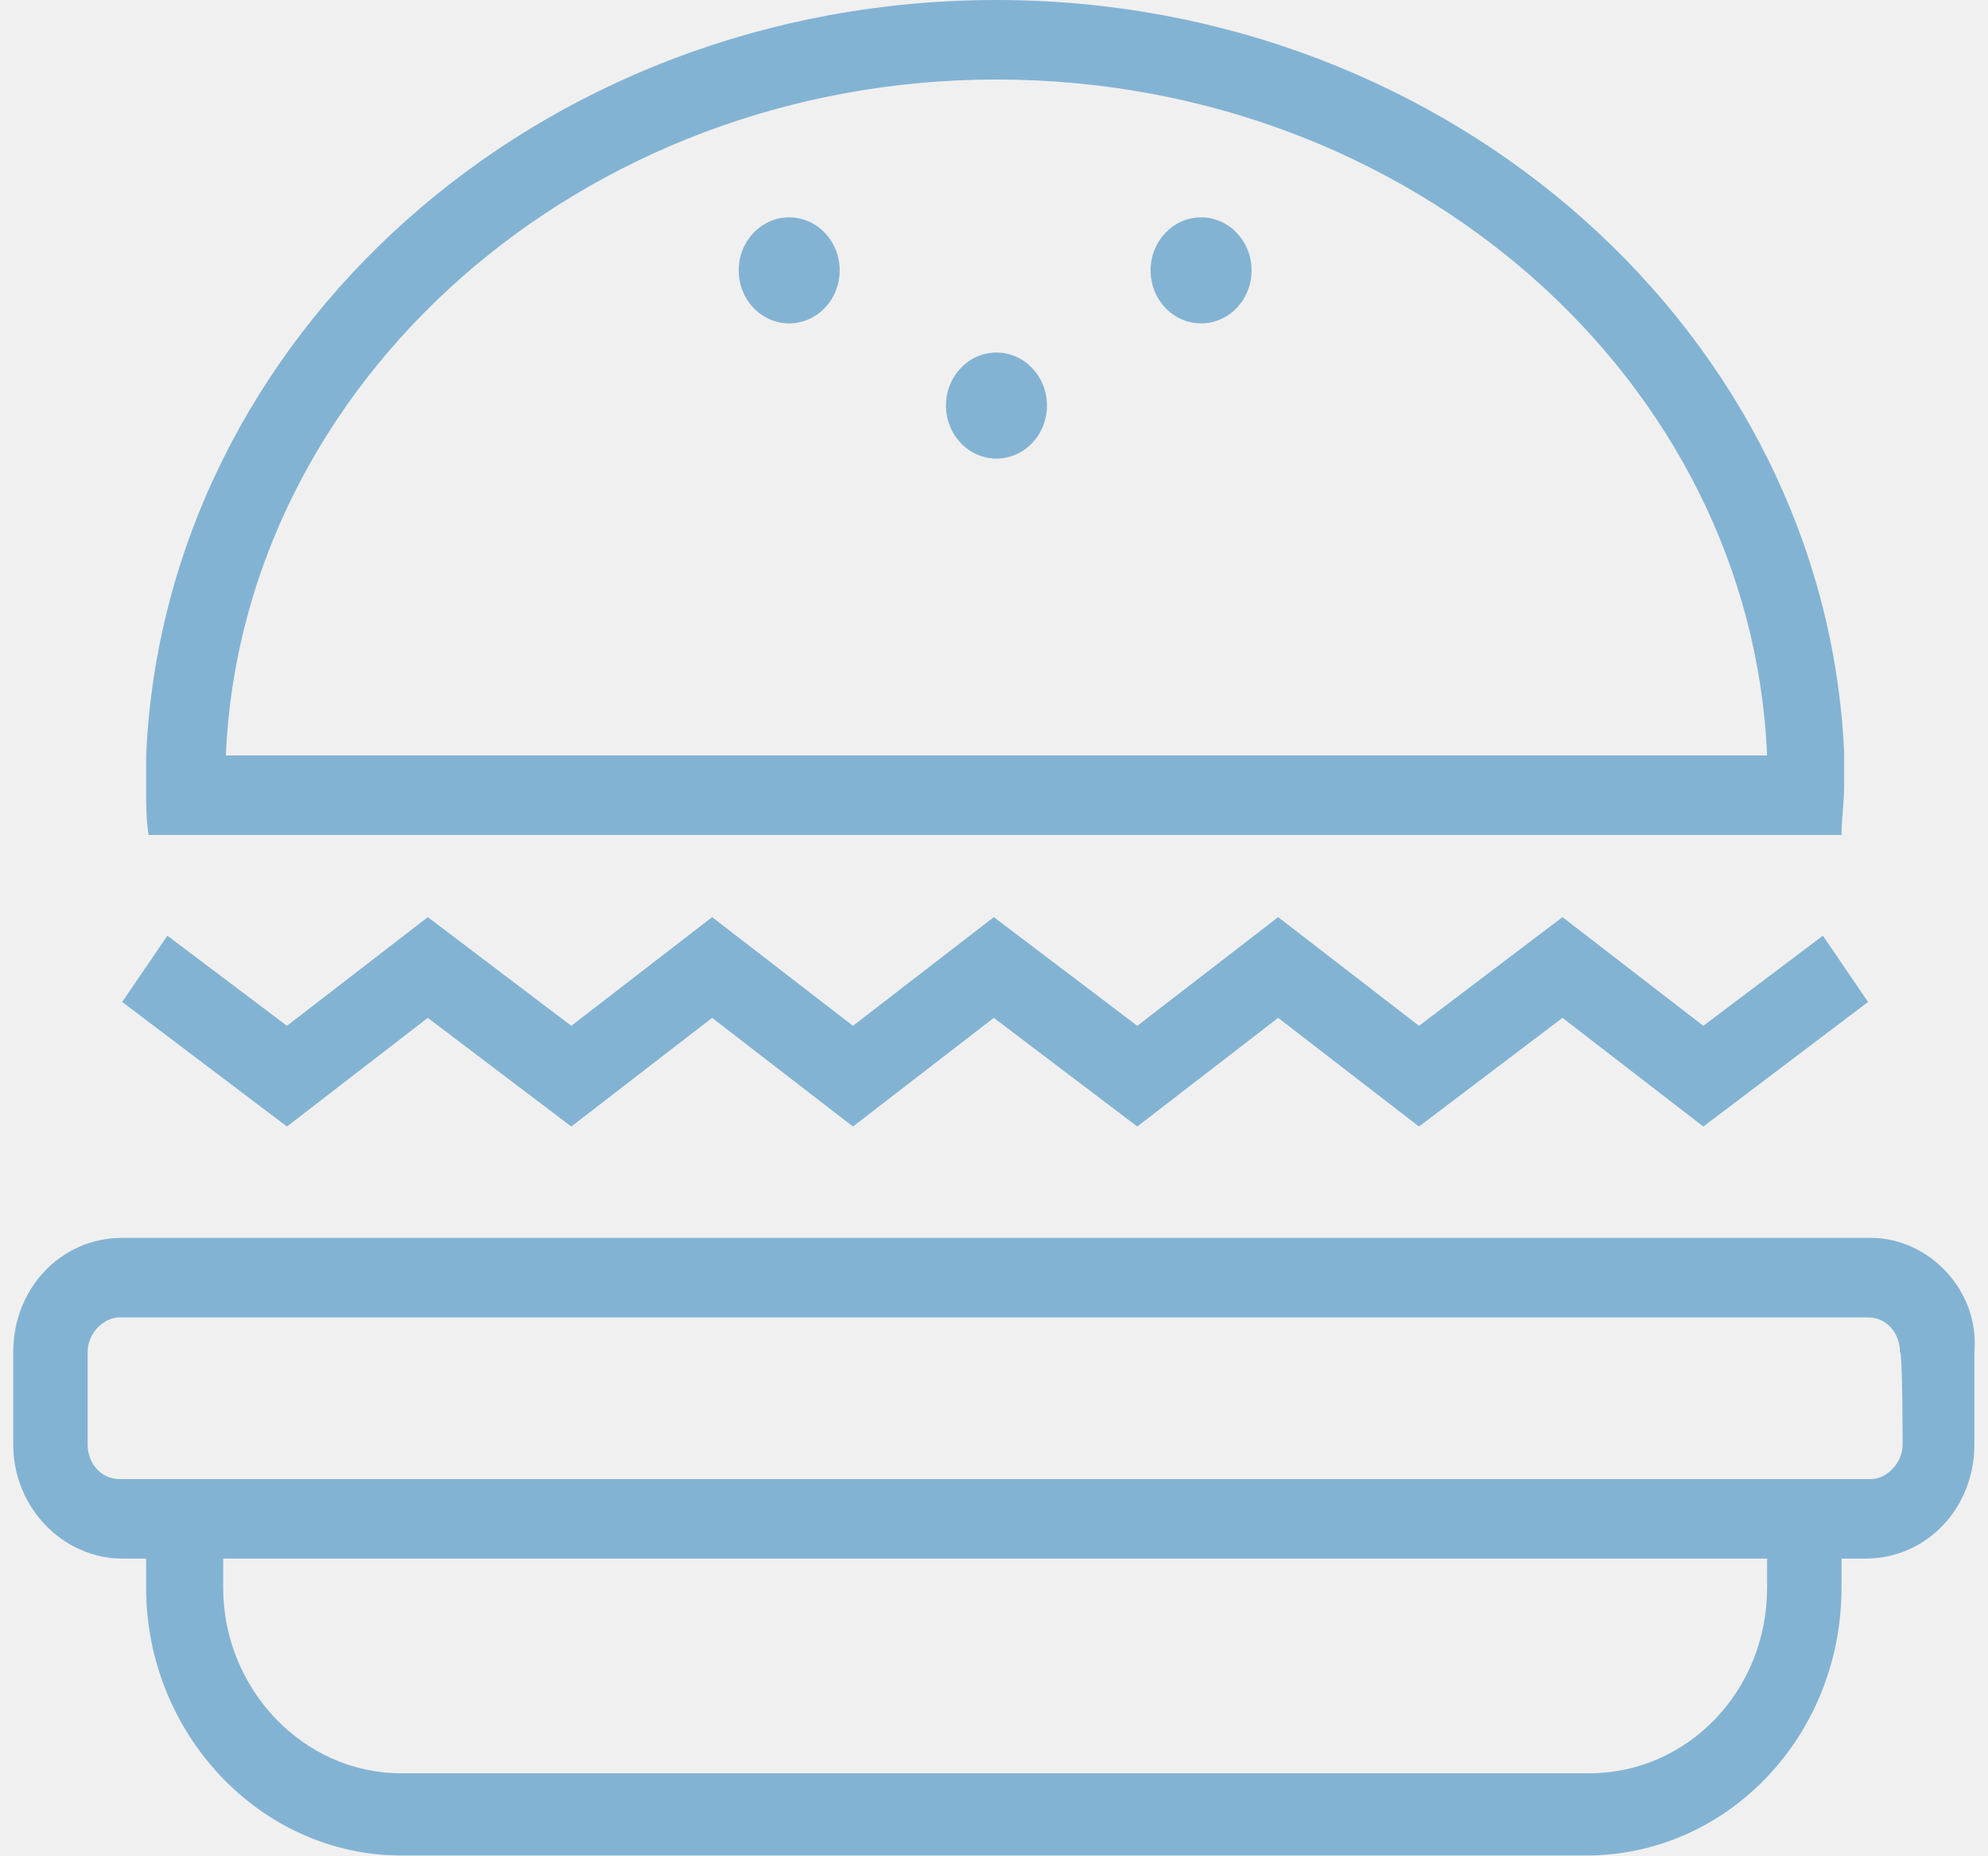
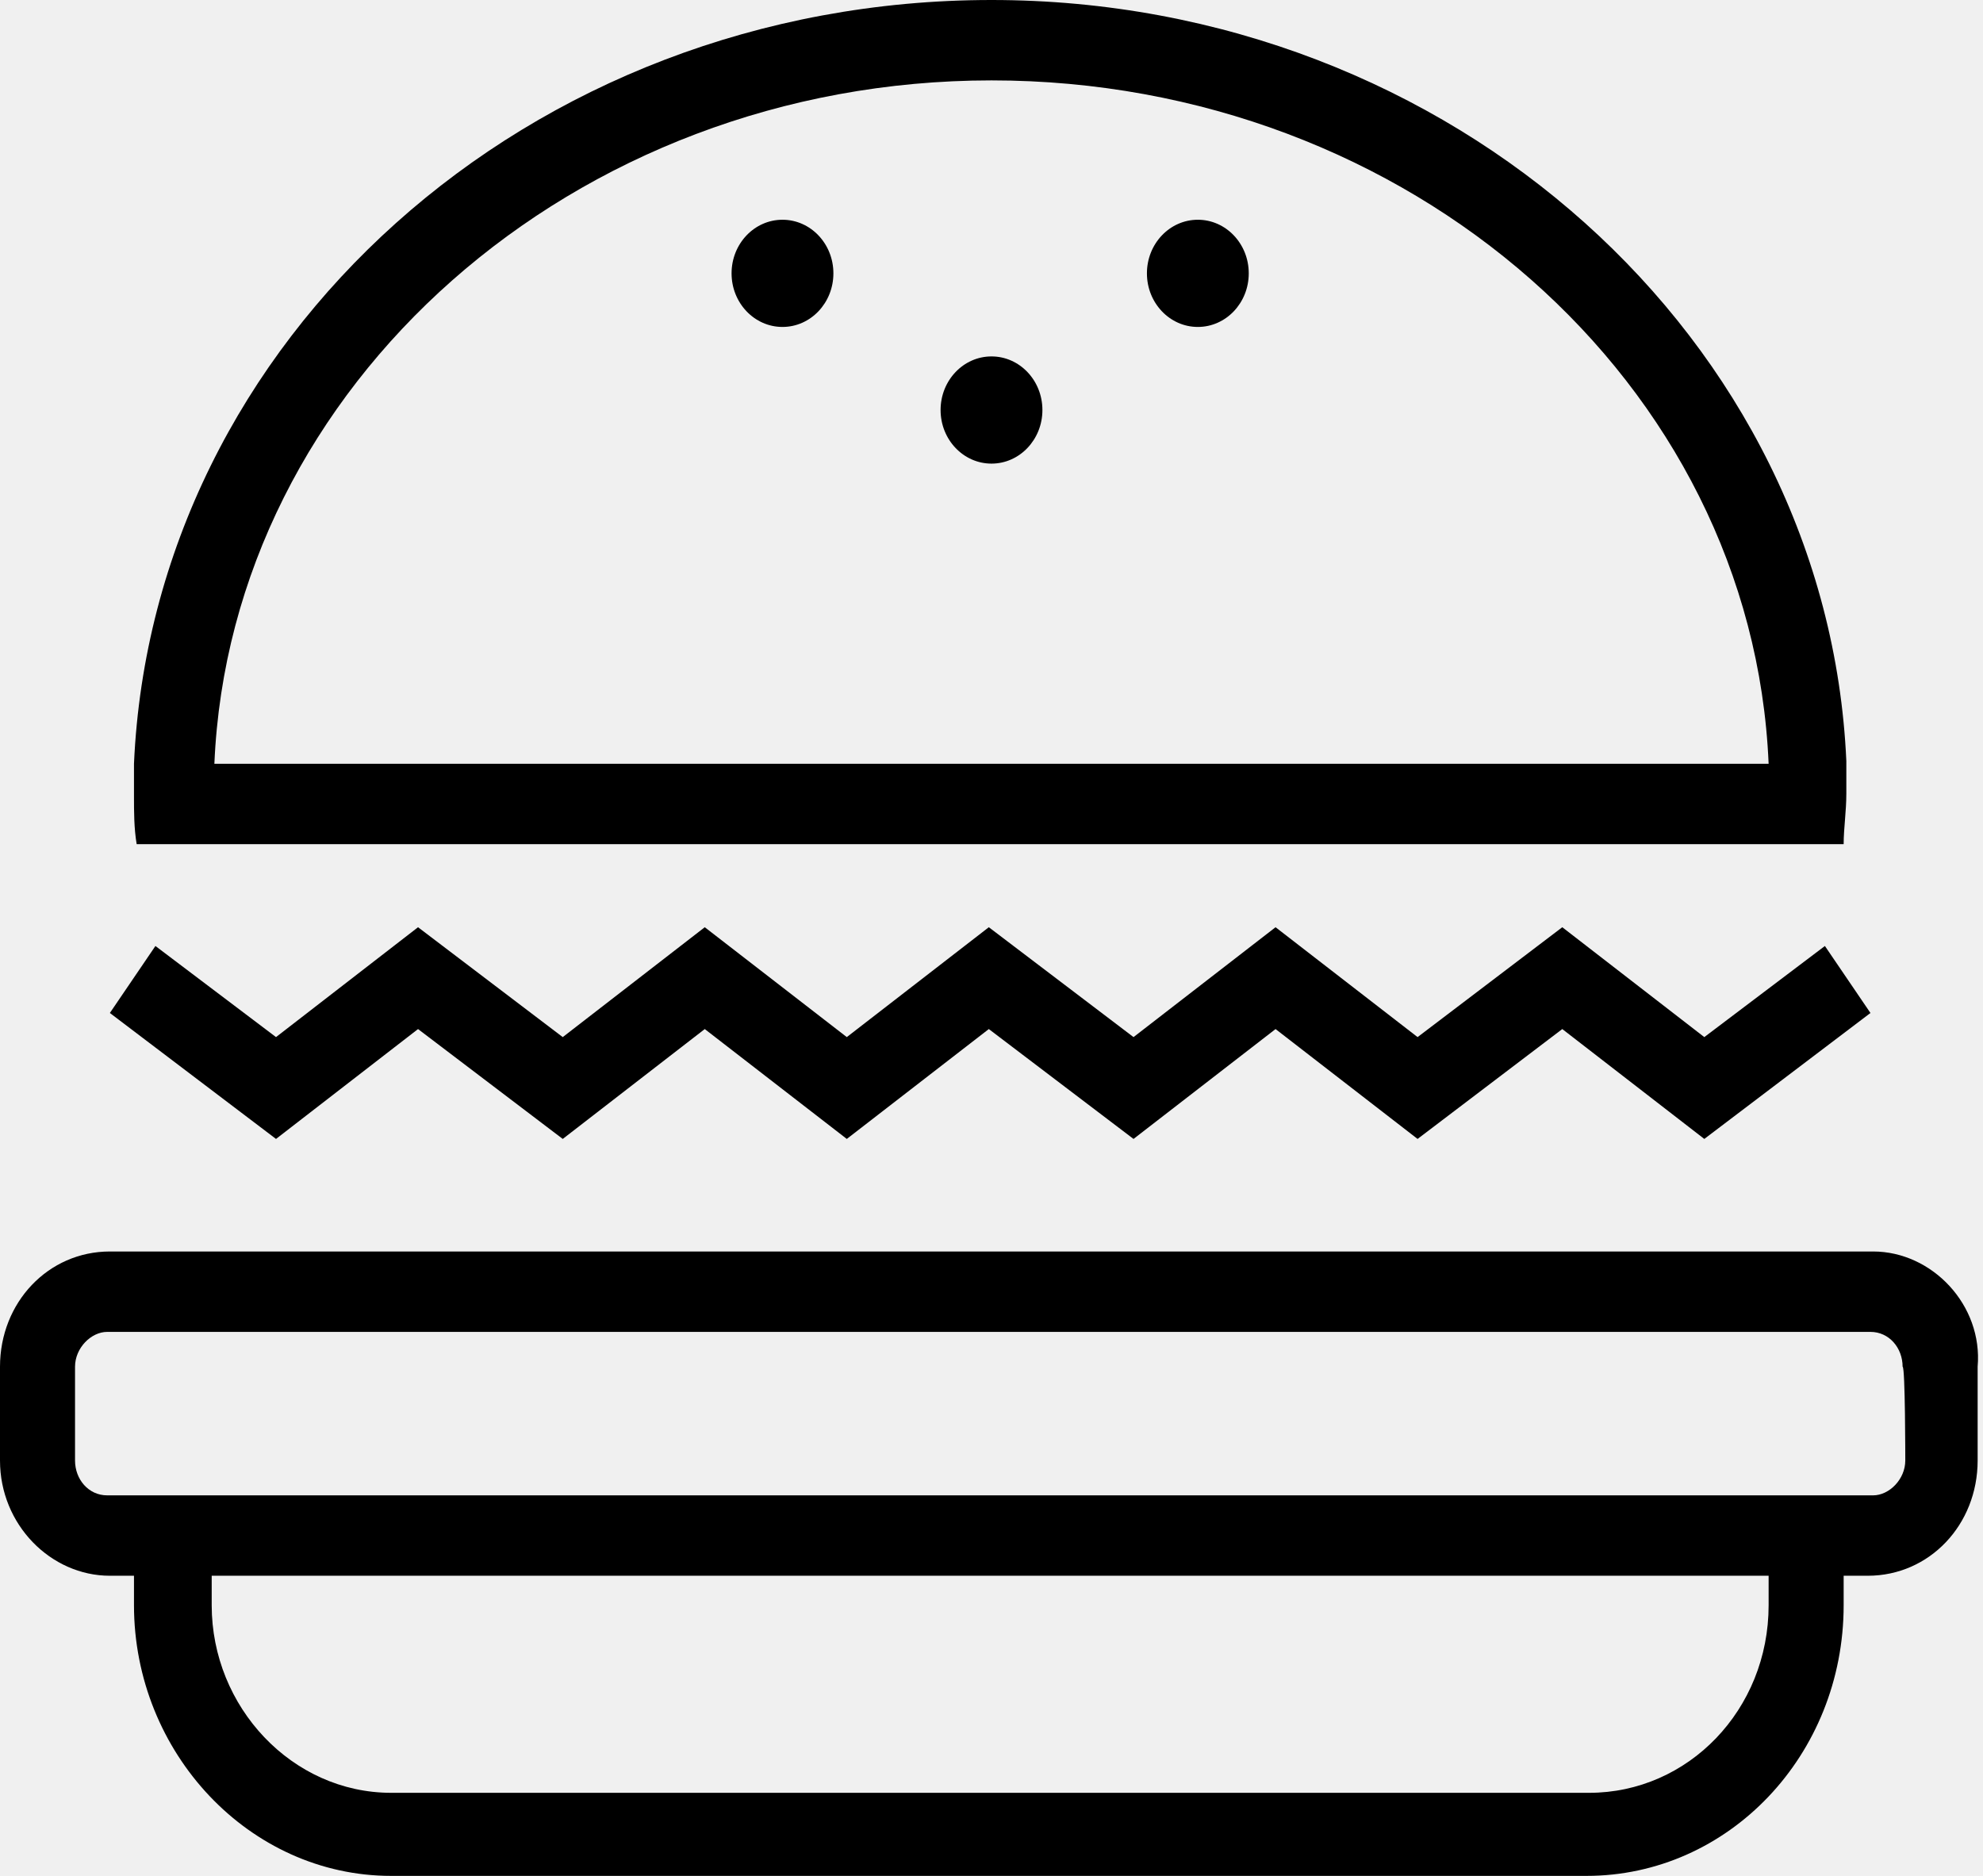
- <svg xmlns="http://www.w3.org/2000/svg" width="75" height="70" viewBox="0 0 75 70" fill="none">
-   <path d="M70.576 46.7H4.61C2.305 46.7 0.5 48.6 0.5 51V54.5C0.5 56.9 2.405 58.8 4.61 58.8H5.513V59.9C5.513 65.4 9.823 70 15.137 70H59.849C65.162 70 69.473 65.5 69.473 59.9V58.8H70.375C72.681 58.8 74.486 56.9 74.486 54.5V51C74.686 48.7 72.781 46.7 70.576 46.7ZM66.666 59.9C66.666 63.8 63.658 66.9 59.949 66.9H15.137C11.427 66.9 8.42 63.7 8.42 59.9V58.8H66.666V59.9ZM71.779 54.5C71.779 55.2 71.177 55.8 70.576 55.8H4.51C3.808 55.8 3.307 55.2 3.307 54.5V51C3.307 50.3 3.909 49.7 4.51 49.7H70.475C71.177 49.7 71.678 50.3 71.678 51C71.779 51 71.779 54.5 71.779 54.5Z" fill="#83B3D3" />
-   <path d="M16.139 38.4L21.553 42.5L26.866 38.4L32.179 42.5L37.493 38.4L42.906 42.5L48.22 38.4L53.533 42.5L58.947 38.4L64.26 42.5L70.475 37.8L68.771 35.3L64.26 38.7L58.947 34.6L53.533 38.7L48.22 34.6L42.906 38.7L37.493 34.6L32.179 38.7L26.866 34.6L21.553 38.7L16.139 34.6L10.826 38.7L6.315 35.3L4.61 37.8L10.826 42.5L16.139 38.4Z" fill="#83B3D3" />
-   <path d="M8.52 31.5H69.473C69.473 30.9 69.573 30.3 69.573 29.6C69.573 29.2 69.573 28.8 69.573 28.4C68.871 12.7 54.836 0 37.593 0C20.25 0 6.214 12.7 5.513 28.5C5.513 28.9 5.513 29.3 5.513 29.7C5.513 30.3 5.508 30.9 5.608 31.5H8.52ZM37.593 3C53.232 3 66.064 14.3 66.666 28.5H8.52C9.122 14.4 21.954 3 37.593 3Z" fill="#83B3D3" />
-   <path d="M37.593 17.3C38.645 17.3 39.498 16.405 39.498 15.3C39.498 14.195 38.645 13.3 37.593 13.3C36.541 13.3 35.688 14.195 35.688 15.3C35.688 16.405 36.541 17.3 37.593 17.3Z" fill="#83B3D3" />
-   <path d="M29.773 12.2C30.825 12.2 31.678 11.305 31.678 10.2C31.678 9.095 30.825 8.2 29.773 8.2C28.721 8.2 27.869 9.095 27.869 10.2C27.869 11.305 28.721 12.2 29.773 12.2Z" fill="#83B3D3" />
-   <path d="M45.312 12.2C46.364 12.2 47.217 11.305 47.217 10.2C47.217 9.095 46.364 8.2 45.312 8.2C44.26 8.2 43.408 9.095 43.408 10.2C43.408 11.305 44.26 12.2 45.312 12.2Z" fill="#83B3D3" />
+ <svg xmlns="http://www.w3.org/2000/svg" width="74" height="70" viewBox="0 0 74 70" fill="none">
+   <g clip-path="url(#clip0_137937_579)">
+     <path d="M69.9 46.7H59.3H14.6H4.1C1.8 46.7 0 48.6 0 51V54.5C0 56.9 1.9 58.8 4.1 58.8H5V59.9C5 65.4 9.3 70 14.6 70H59.2C64.5 70 68.8 65.5 68.8 59.9V58.8H69.7C72 58.8 73.8 56.9 73.8 54.5V51C74 48.7 72.1 46.7 69.9 46.7ZM66 59.9C66 63.8 63 66.9 59.3 66.9H14.6C10.9 66.9 7.9 63.7 7.9 59.9V58.8H66V59.9ZM71.1 54.5C71.1 55.2 70.5 55.8 69.9 55.8H68.9H66H8H5H4C3.3 55.8 2.8 55.2 2.8 54.5V51C2.8 50.3 3.4 49.7 4 49.7H7.7H14.6H59.2H66.1H69.8C70.5 49.7 71 50.3 71 51C71.1 51 71.1 54.5 71.1 54.5Z" fill="black" />
+     <path d="M15.6 38.4L21 42.5L26.3 38.4L31.6 42.5L36.9 38.4L42.3 42.5L47.6 38.4L52.9 42.5L58.3 38.4L63.6 42.5L69.8 37.8L68.1 35.3L63.6 38.7L58.3 34.6L52.9 38.7L47.6 34.6L42.3 38.7L36.9 34.6L31.6 38.7L26.3 34.6L21 38.7L15.6 34.6L10.3 38.7L5.8 35.3L4.1 37.8L10.3 42.5L15.6 38.4Z" fill="black" />
+     <path d="M8 31.5H65.9H68.8C68.8 30.9 68.9 30.3 68.9 29.6C68.9 29.2 68.9 28.8 68.9 28.4C68.2 12.7 54.2 0 37 0C19.7 0 5.7 12.7 5 28.5C5 28.9 5 29.3 5 29.7C5 30.3 5 30.9 5.1 31.5H8ZM37 3C52.6 3 65.4 14.3 66 28.5H8C8.6 14.4 21.4 3 37 3Z" fill="black" />
+     <path d="M37 17.3C38.049 17.3 38.9 16.405 38.9 15.3C38.9 14.195 38.049 13.3 37 13.3C35.951 13.3 35.1 14.195 35.1 15.3C35.1 16.405 35.951 17.3 37 17.3Z" fill="black" />
+     <path d="M29.2 12.2C30.249 12.2 31.1 11.305 31.1 10.2C31.1 9.095 30.249 8.2 29.2 8.2C28.151 8.2 27.3 9.095 27.3 10.2C27.3 11.305 28.151 12.2 29.2 12.2Z" fill="black" />
+     <path d="M44.7 12.2C45.749 12.2 46.6 11.305 46.6 10.2C46.6 9.095 45.749 8.2 44.7 8.2C43.651 8.2 42.8 9.095 42.8 10.2C42.8 11.305 43.651 12.2 44.7 12.2Z" fill="black" />
+   </g>
+   <defs>
+     <clipPath id="clip0_137937_579">
+       <rect width="74" height="70" fill="white" />
+     </clipPath>
+   </defs>
</svg>
